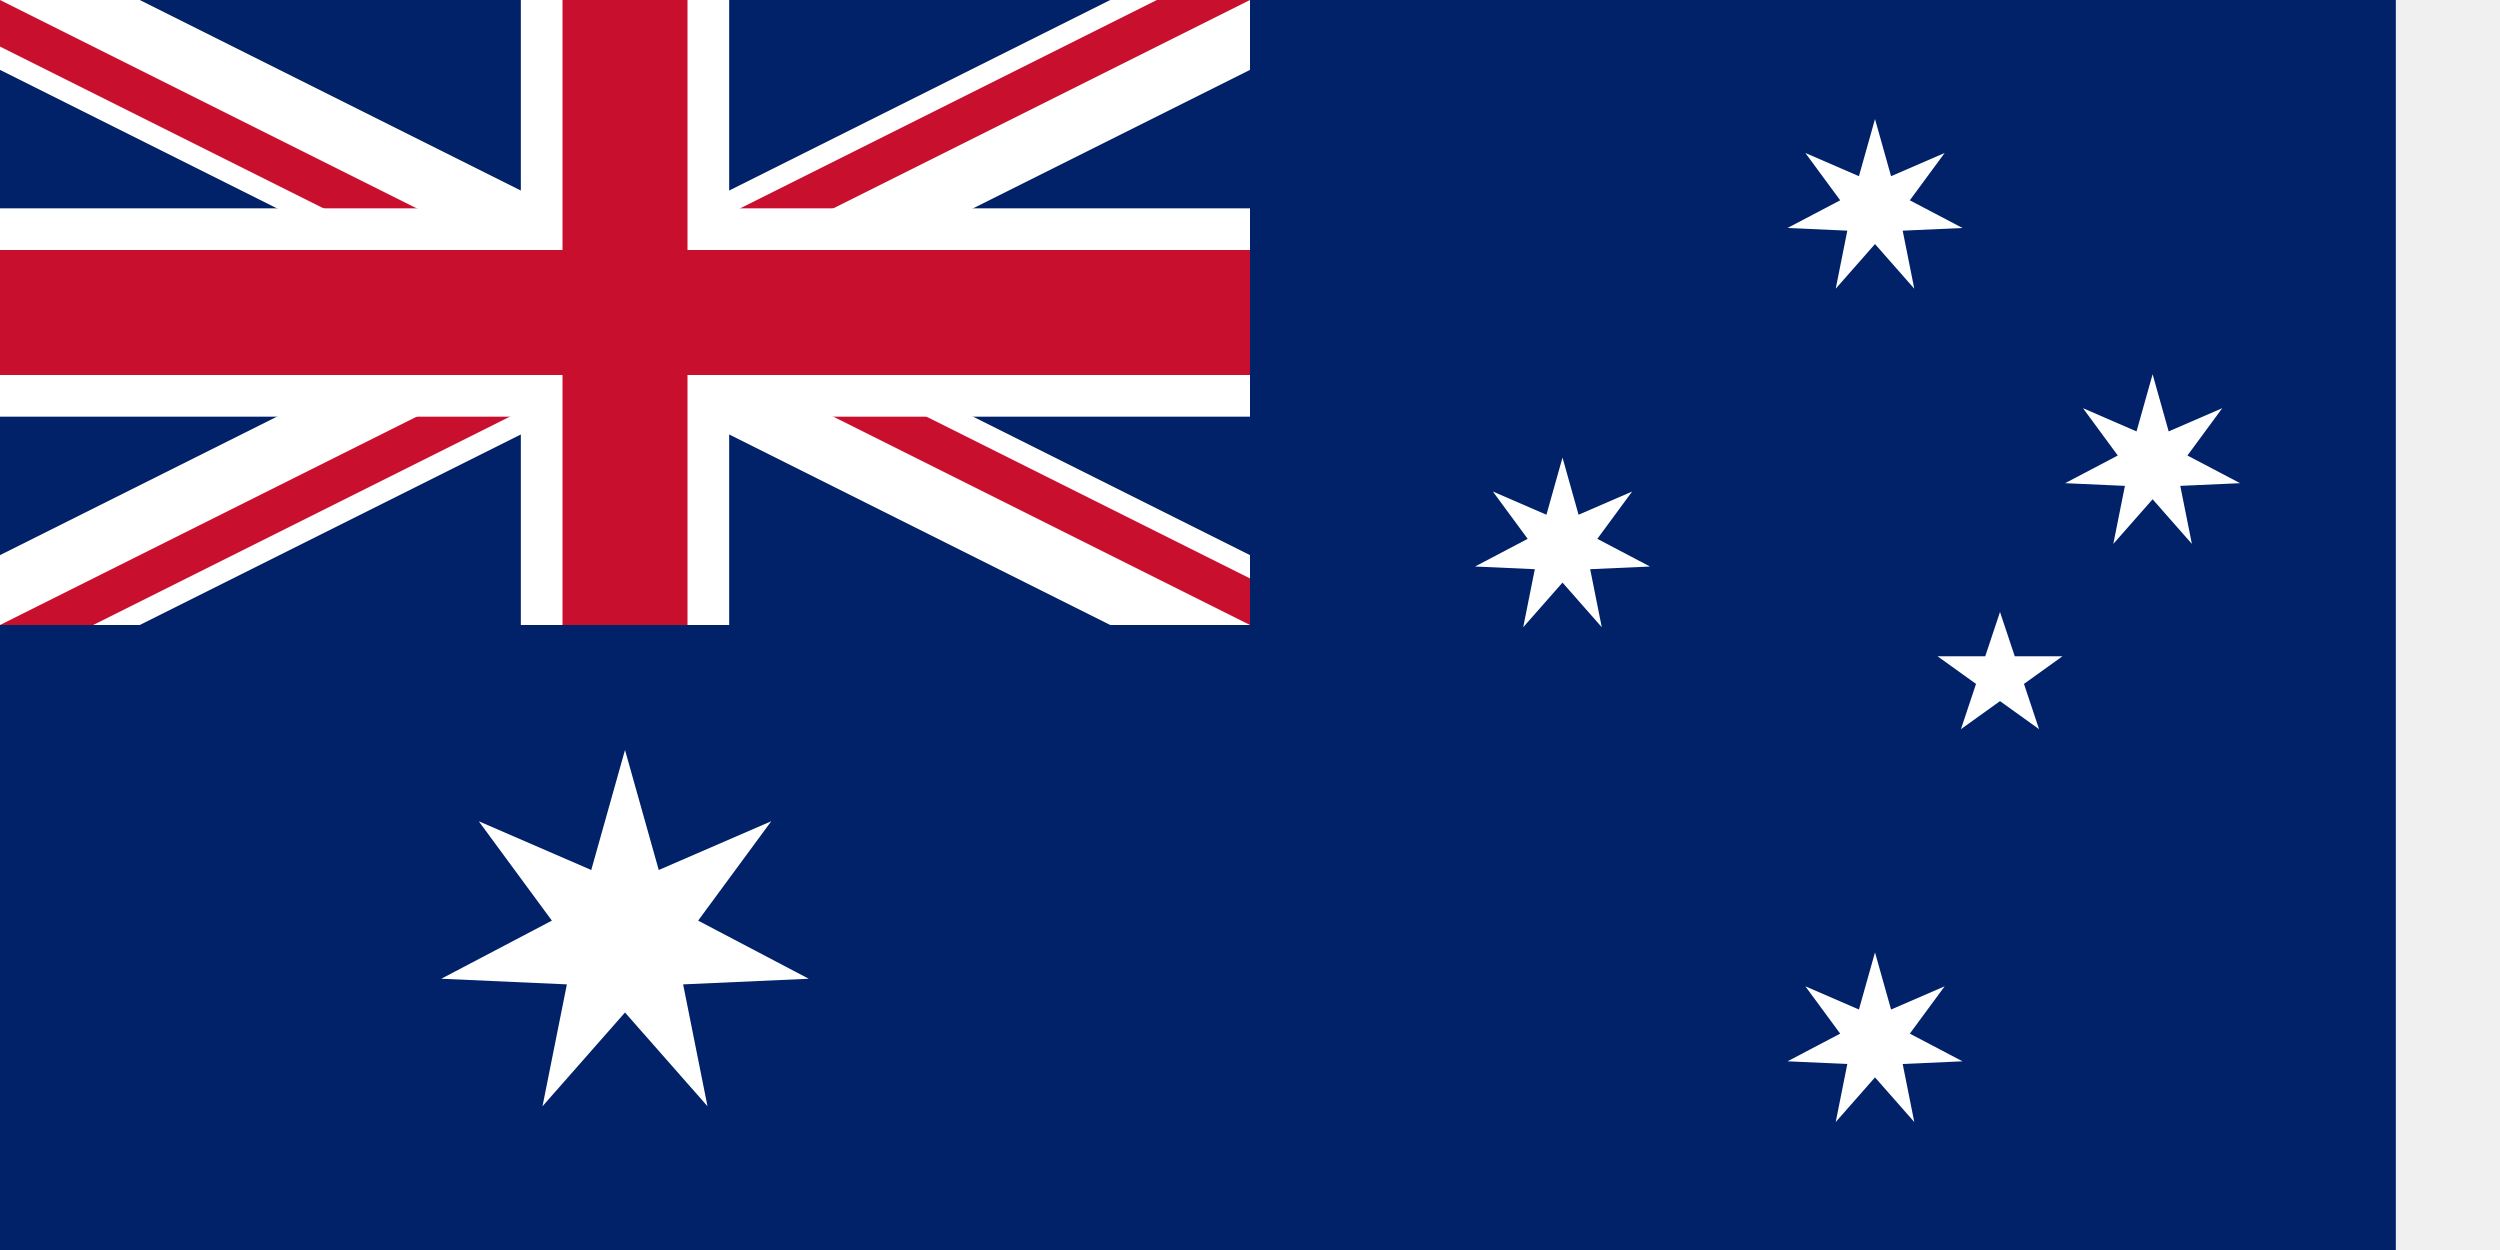
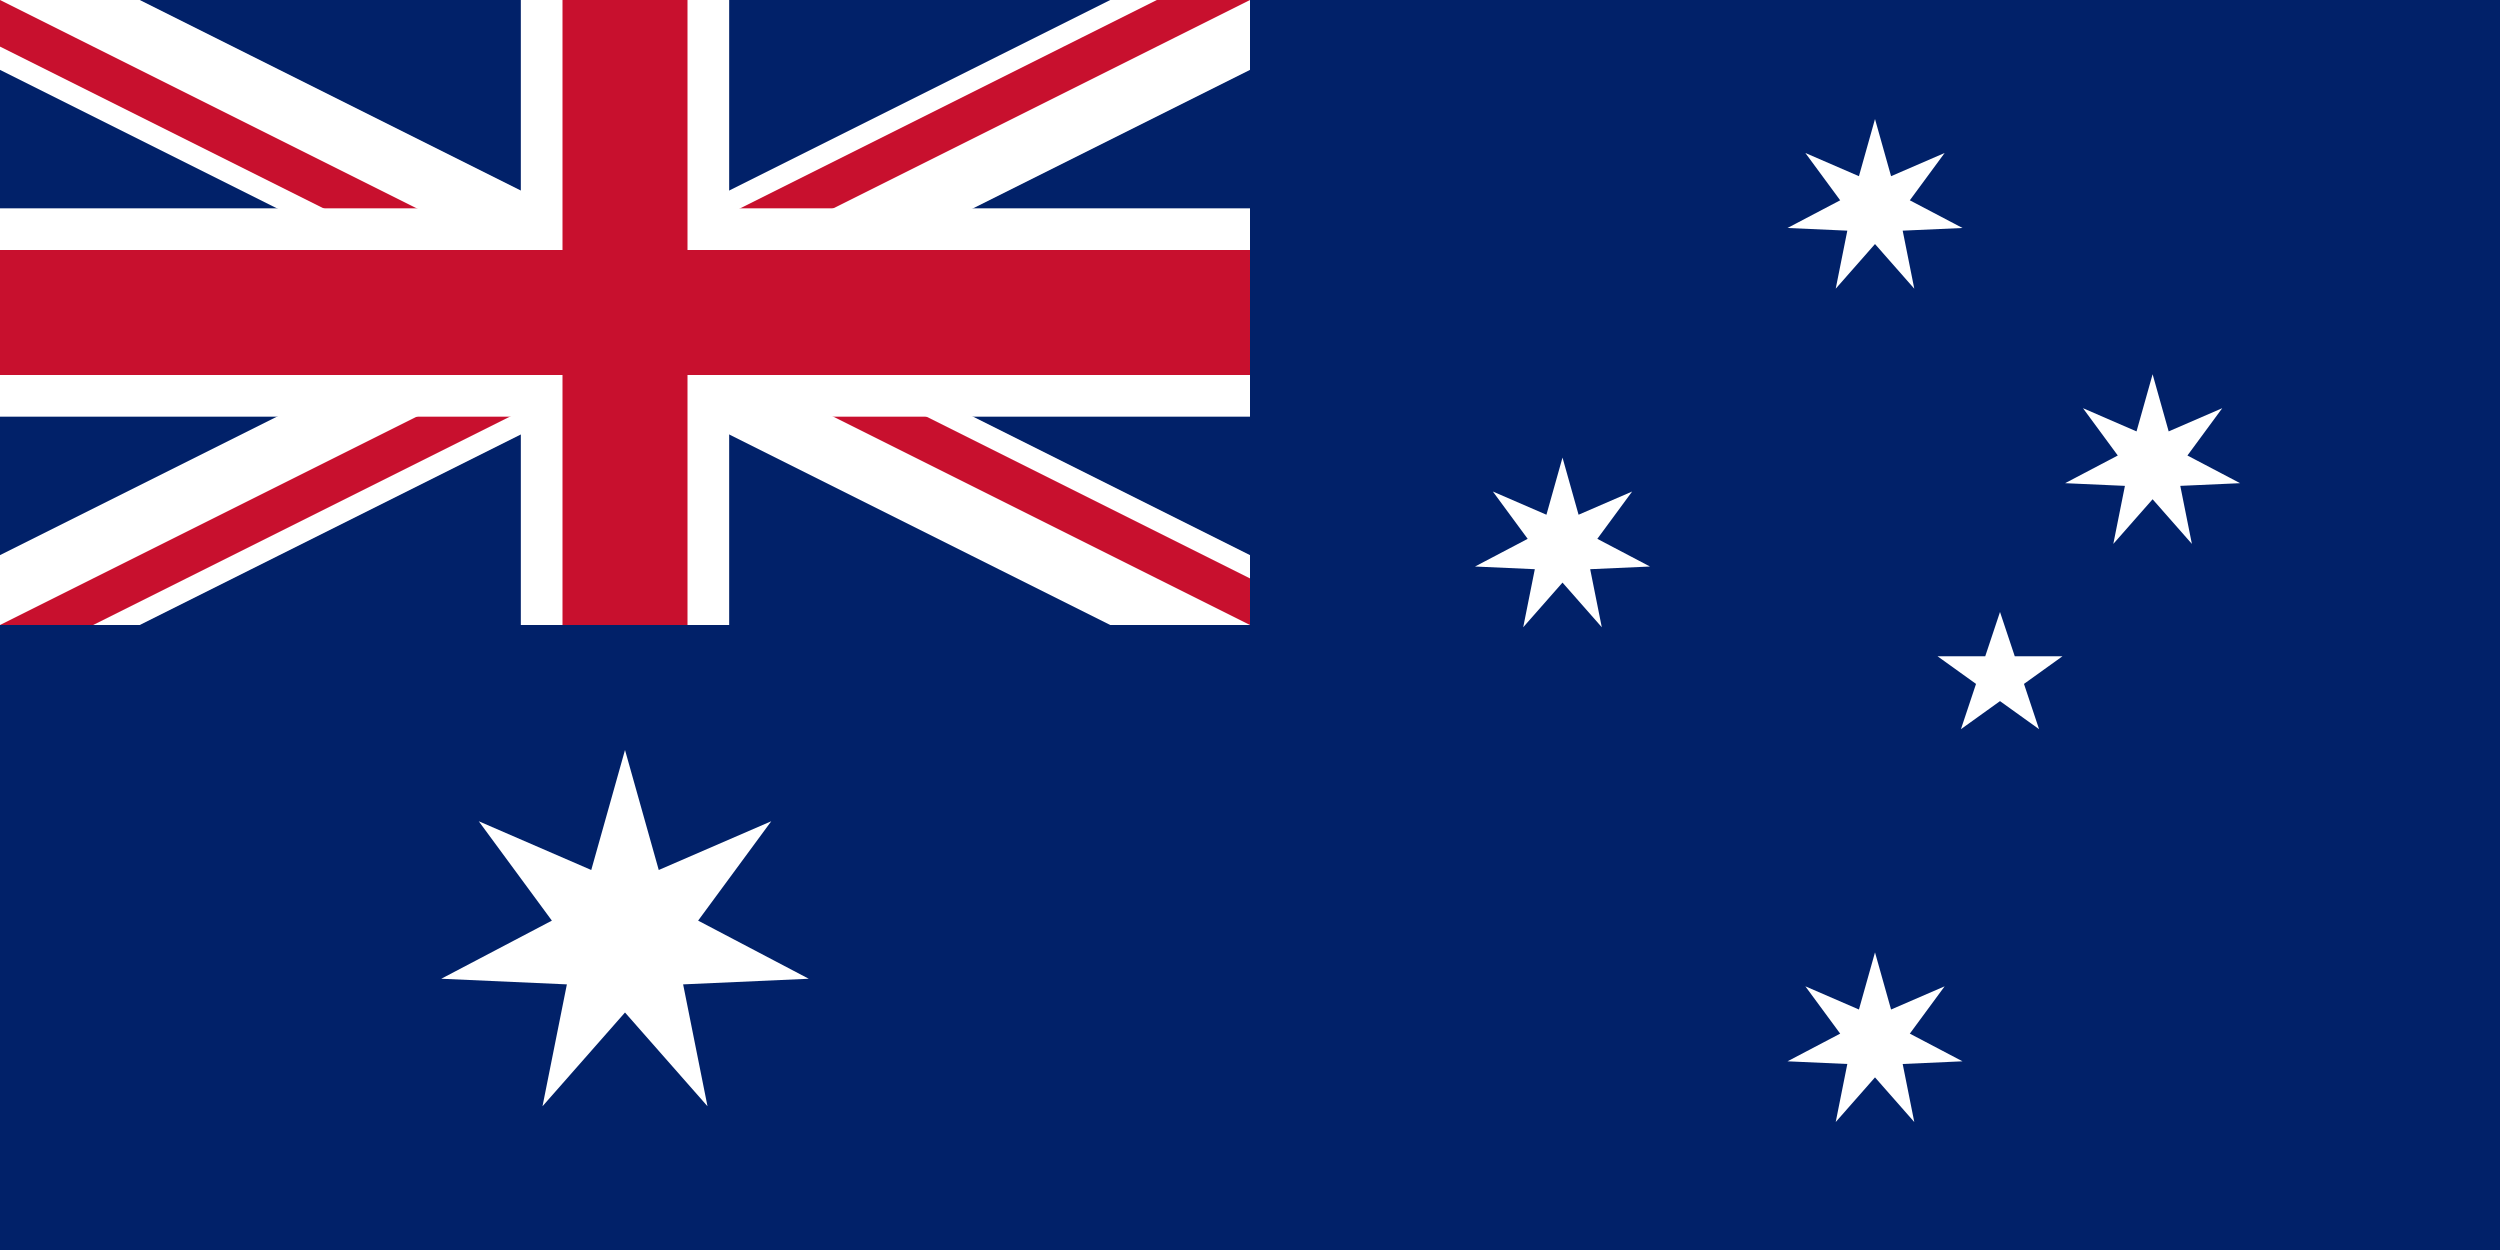
- <svg xmlns="http://www.w3.org/2000/svg" xmlns:xlink="http://www.w3.org/1999/xlink" width="1200" height="600" fill="#fff" viewBox="0 0 960 480">
+ <svg xmlns="http://www.w3.org/2000/svg" xmlns:xlink="http://www.w3.org/1999/xlink" width="960" height="480" fill="#fff" viewBox="0 0 960 480">
  <clipPath id="b">
    <path d="M0 0v30h60V0Z" />
  </clipPath>
  <clipPath id="a">
    <path d="M30 15h30v15Zv15H0ZH0V0ZV0h30Z" />
  </clipPath>
  <path id="S" d="m0-100 18 64 60-26L39-9l59 31-67 3 13 65L0 40l-44 50 13-65-67-3 59-31-39-53 60 26Z" />
  <use xlink:href="#S" id="d" transform="scale(.72)" />
  <use xlink:href="#S" id="e" transform="scale(.34286)" />
-   <path fill="#012169" d="M0 0h920v480H0z" />
+   <path fill="#012169" d="M0 0h960v480H0z" />
  <g clip-path="url(#b)" transform="scale(8)">
    <path stroke="#fff" stroke-width="6" d="m0 0 60 30m0-30L0 30" />
    <path stroke="#C8102E" stroke-width="4" d="m0 0 60 30m0-30L0 30" clip-path="url(#a)" />
    <path fill="#fff" d="M25 0v10H0v10h25v12h10V20h25V10H35V0z" />
    <path fill="#C8102E" d="M27 0v12H0v6h27v12h6V18h27v-6H33V0z" />
  </g>
  <use xlink:href="#d" x="240" y="360" />
  <use xlink:href="#e" x="720" y="80" />
  <use xlink:href="#e" x="720" y="400" />
  <use xlink:href="#e" x="600" y="210" />
  <use xlink:href="#e" x="826.6" y="178" />
  <path d="m768 235 15 45-39-28h48l-39 28" />
</svg>
